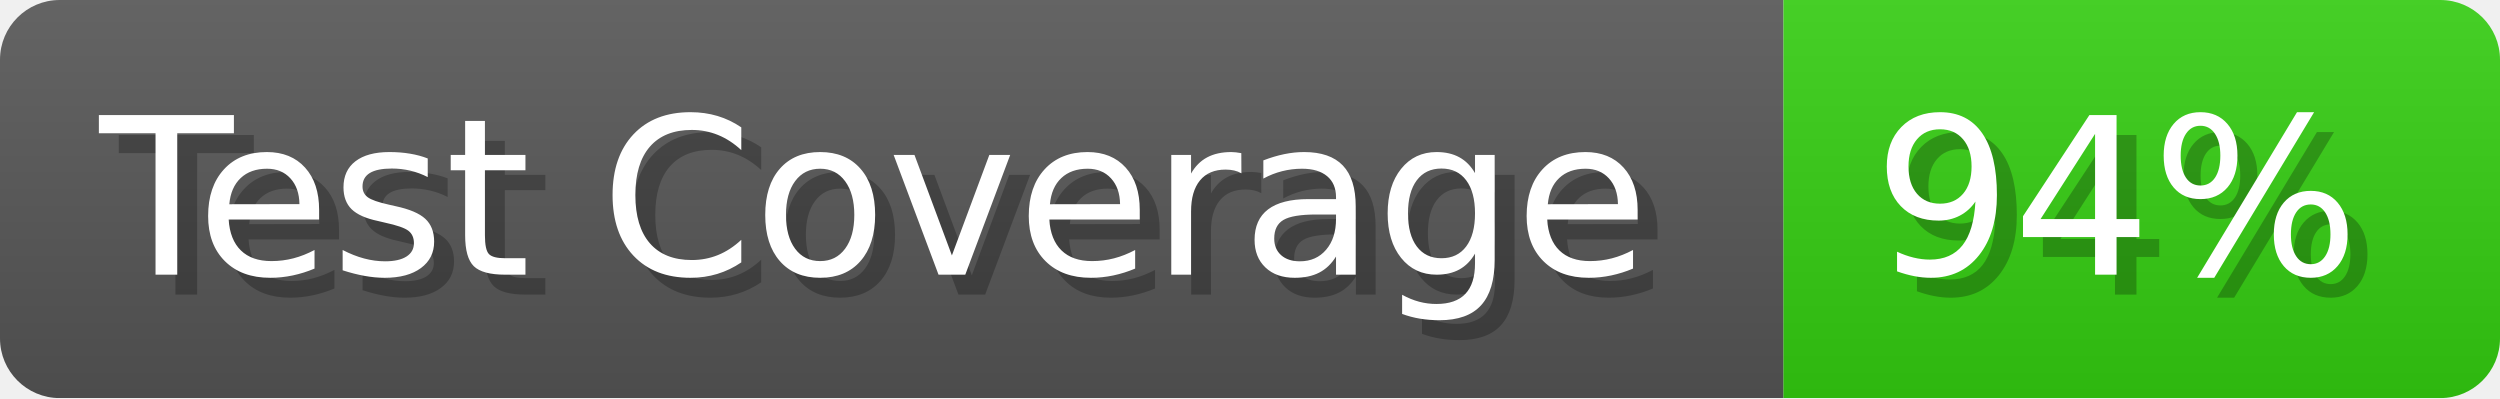
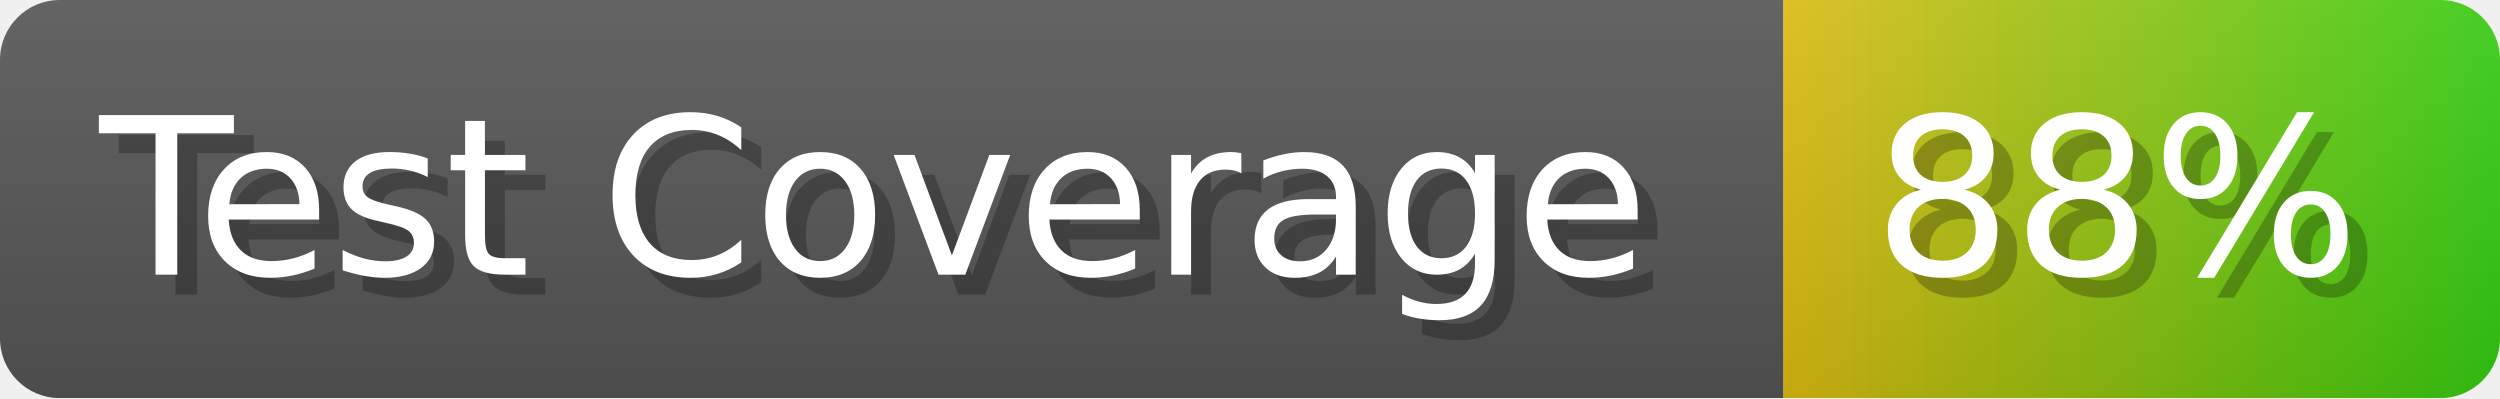
- <svg xmlns="http://www.w3.org/2000/svg" width="125.6" height="20" viewBox="0 0 1256 200" role="img" aria-label="Test Coverage: 94%">
+ <svg xmlns="http://www.w3.org/2000/svg" width="125.6" height="20" viewBox="0 0 1256 200" role="img" aria-label="Test Coverage: 88%">
  <linearGradient id="a" x2="0" y2="100%">
    <stop offset="0" stop-opacity=".1" stop-color="#EEE" />
    <stop offset="1" stop-opacity=".1" />
  </linearGradient>
  <mask id="m">
    <rect width="1256" height="200" rx="30" fill="#FFF" />
  </mask>
  <g mask="url(#m)">
    <rect width="896" height="200" fill="#555" />
-     <rect width="360" height="200" fill="#3C1" x="896" />
+     <rect width="360" height="200" fill="url(#x)" x="896" />
    <rect width="1256" height="200" fill="url(#a)" />
  </g>
  <g aria-hidden="true" fill="#fff" text-anchor="start" font-family="Verdana,DejaVu Sans,sans-serif" font-size="110">
    <text x="60" y="148" textLength="796" fill="#000" opacity="0.25">Test Coverage</text>
    <text x="50" y="138" textLength="796">Test Coverage</text>
-     <text x="951" y="148" textLength="260" fill="#000" opacity="0.25">94%</text>
-     <text x="941" y="138" textLength="260">94%</text>
+     <text x="951" y="148" textLength="260" fill="#000" opacity="0.25">88%</text>
+     <text x="941" y="138" textLength="260">88%</text>
  </g>
+   <linearGradient id="x" x1="0%" y1="0%" x2="100%" y2="0%">
+     <stop offset="0%" style="stop-color:#DB1" />
+     <stop offset="100%" style="stop-color:#3C1" />
+   </linearGradient>
</svg>
